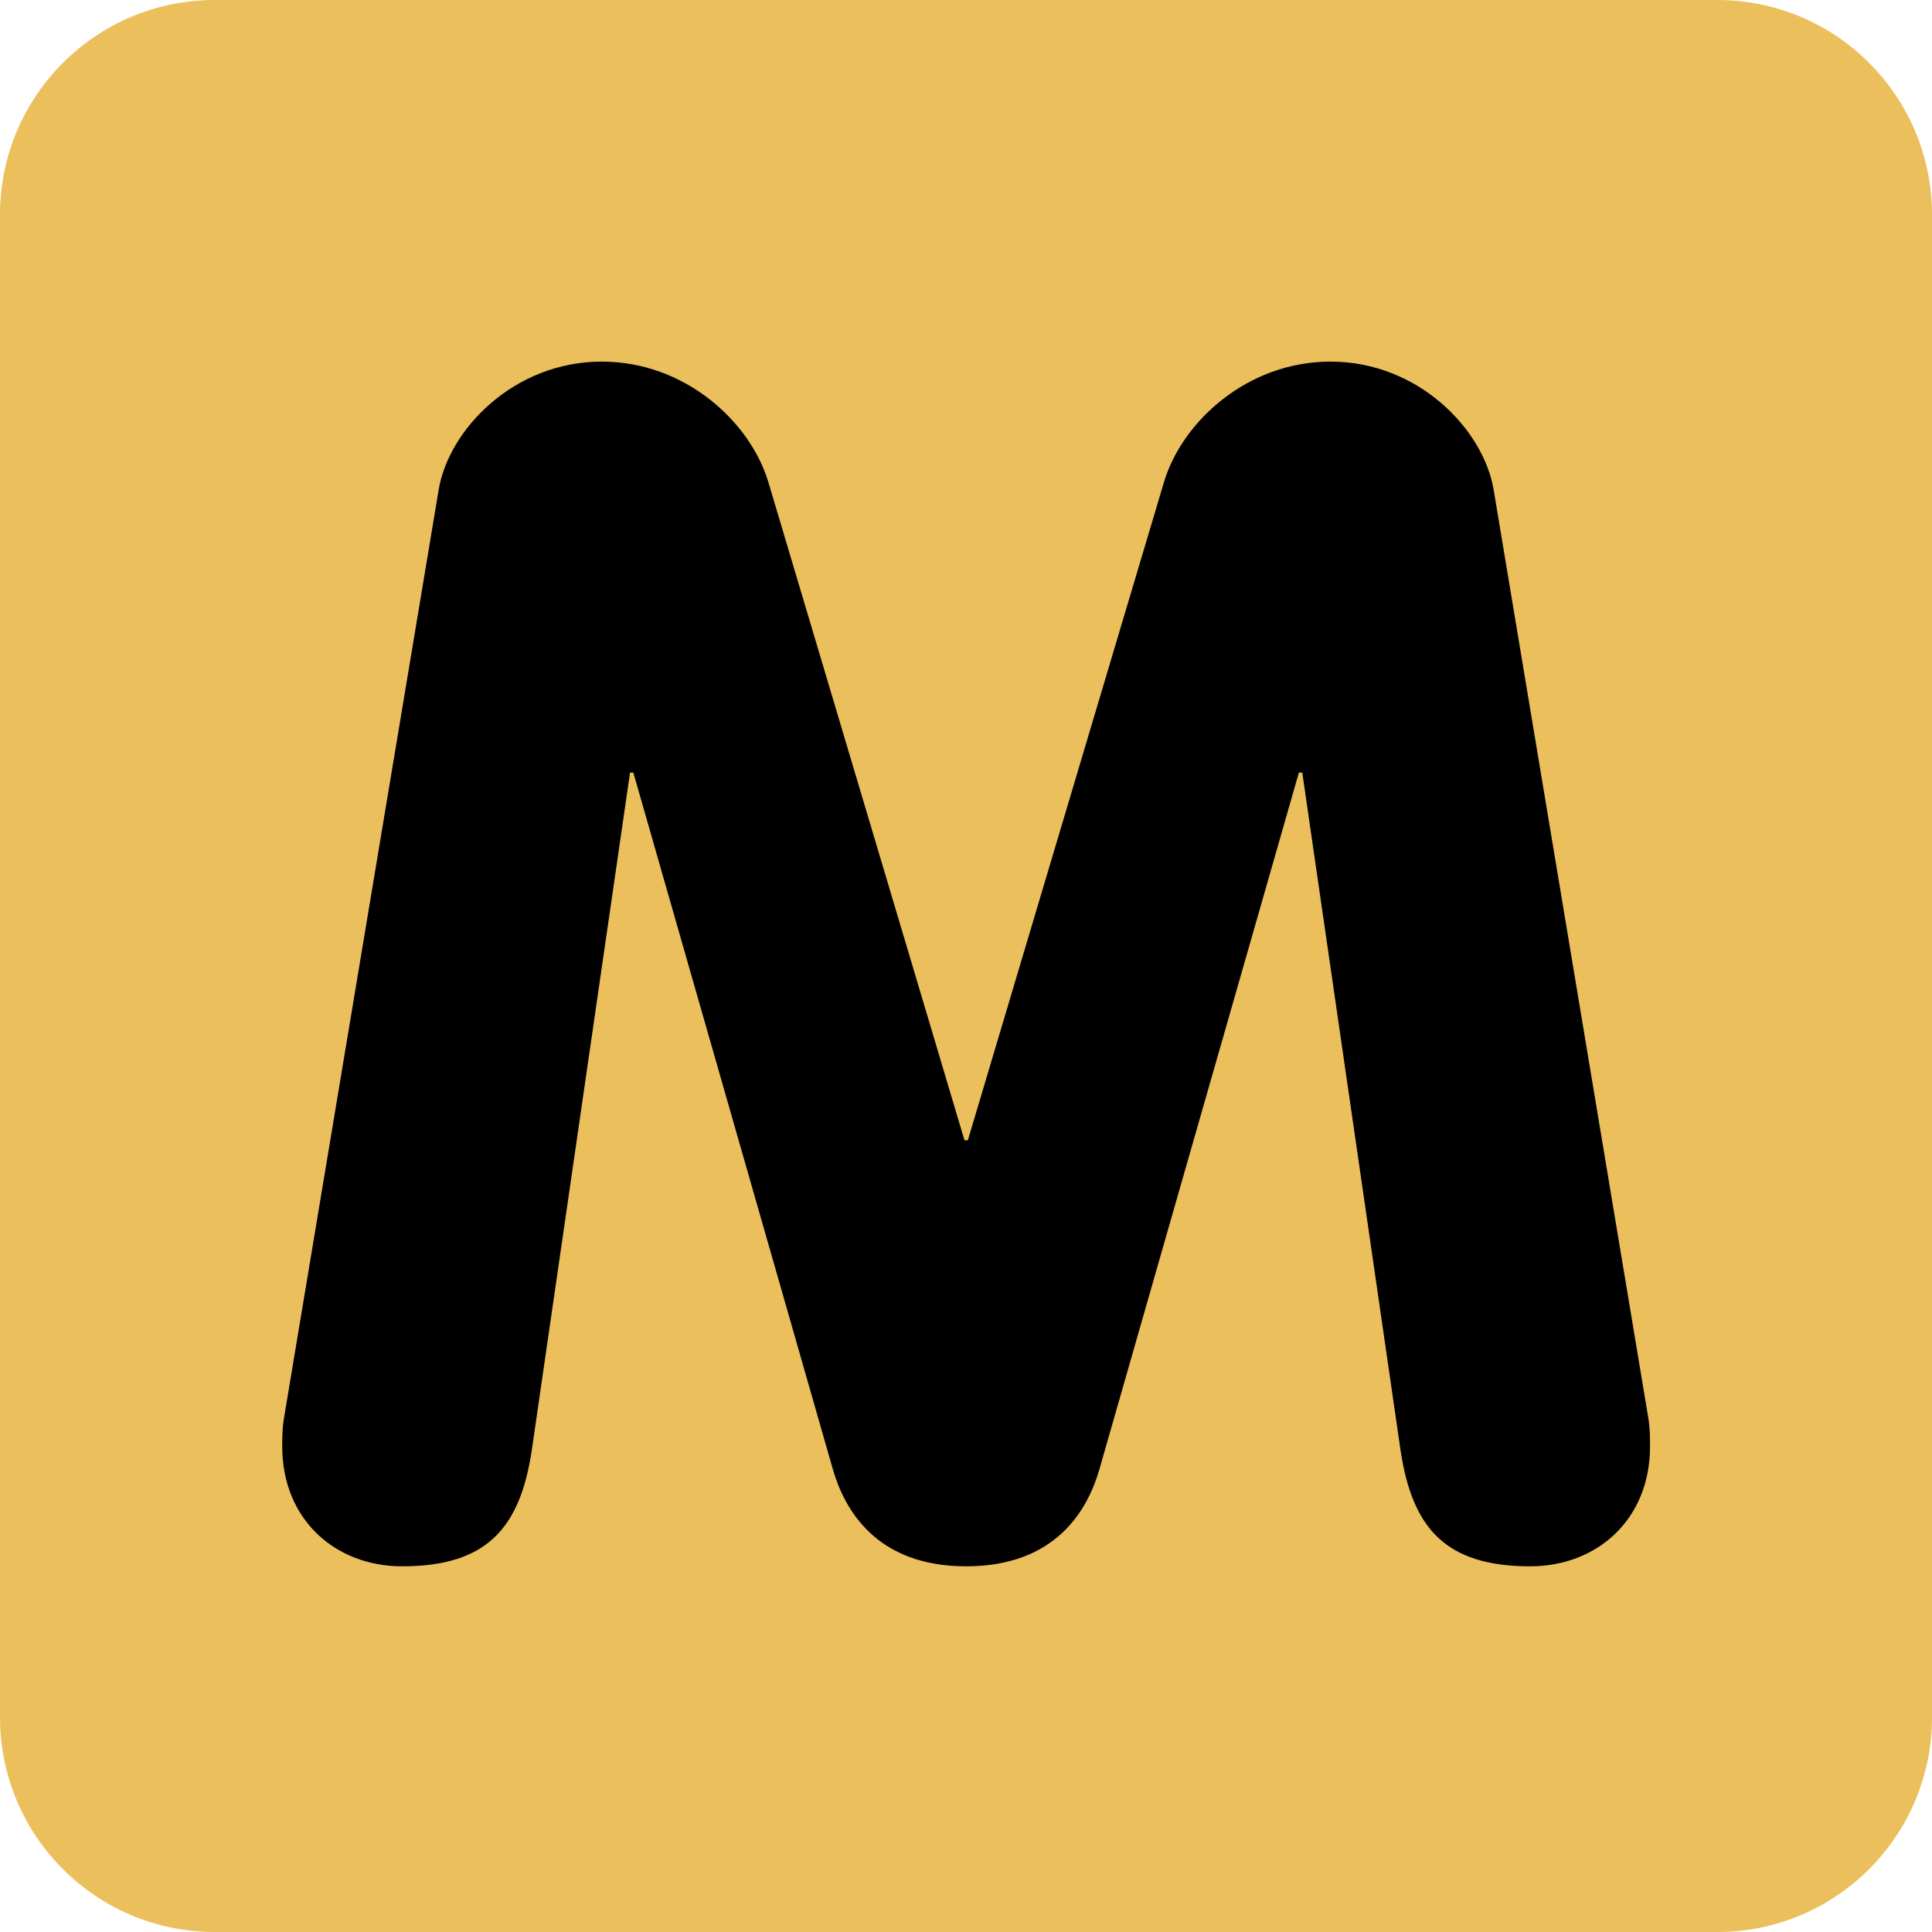
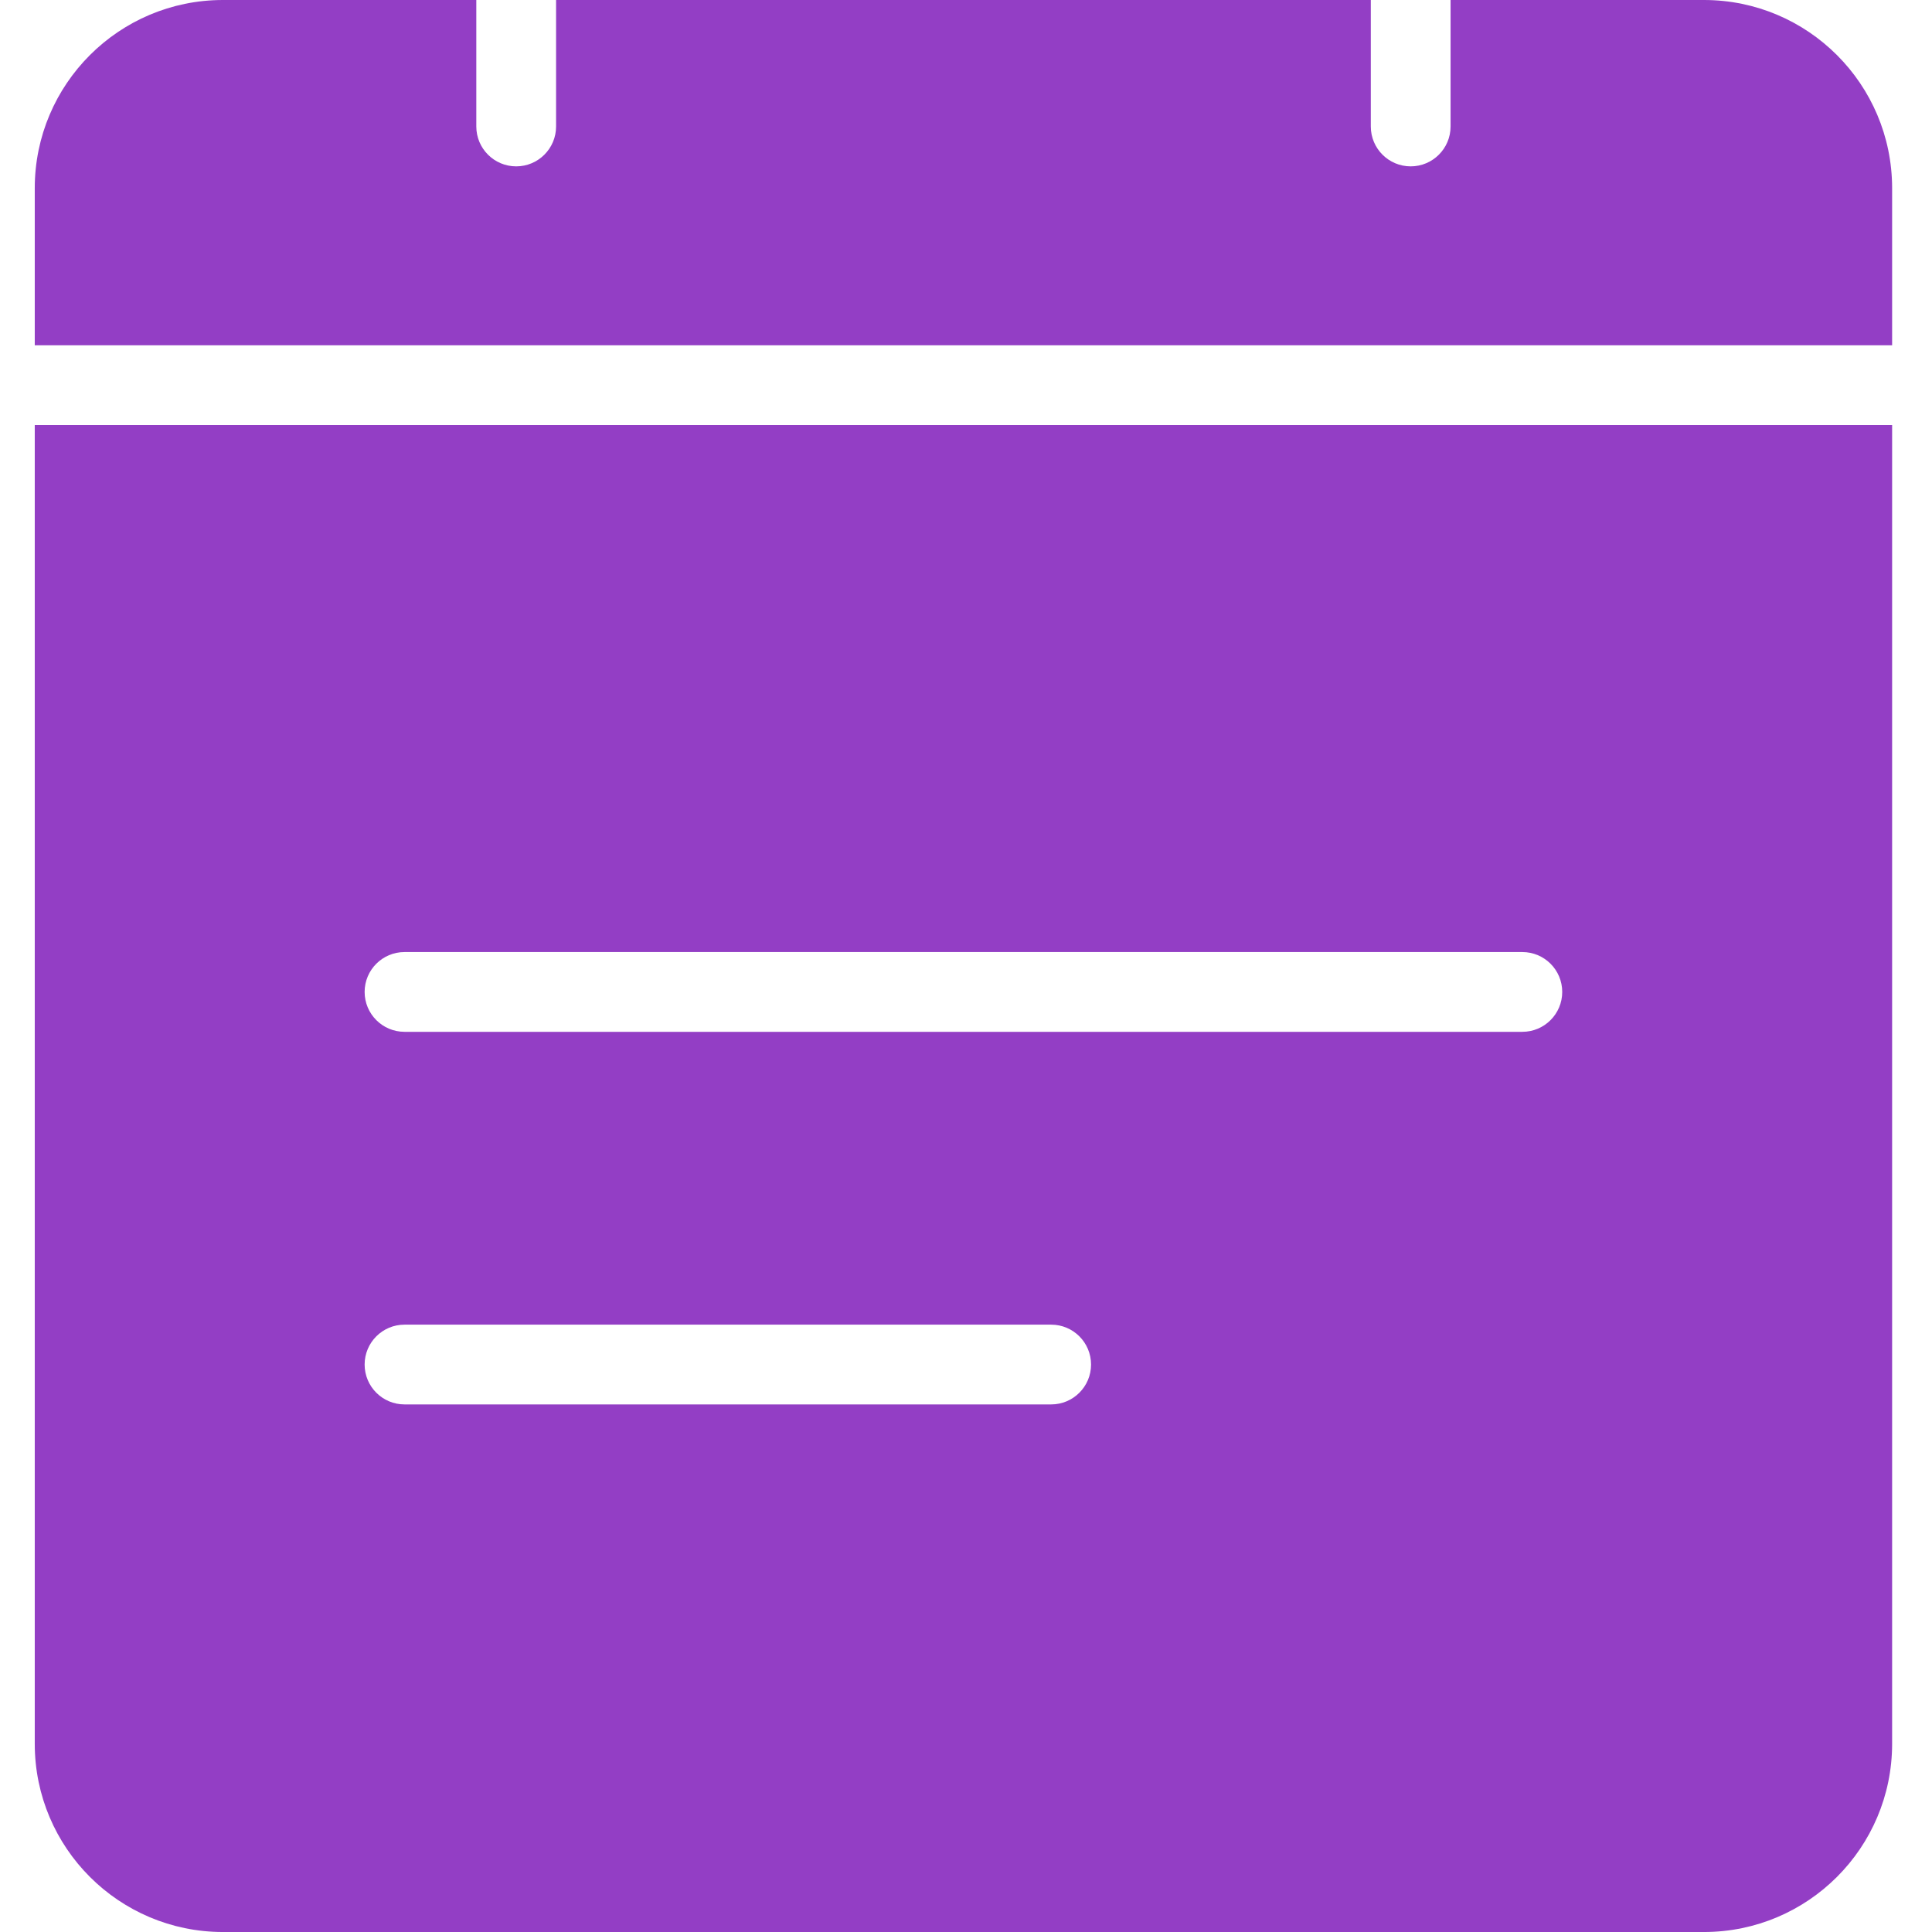
- <svg xmlns="http://www.w3.org/2000/svg" version="1.1" id="Capa_1" x="0px" y="0px" viewBox="0 0 512 512" style="enable-background:new 0 0 512 512;" xml:space="preserve">
-   <g transform="matrix(1.25 0 0 -1.25 0 45)">
-     <g>
-       <g>
-         <path style="fill:#EBC05C;" d="M409.6-328.089c0-25.134-20.378-45.511-45.511-45.511H45.511C20.378-373.6,0-353.222,0-328.089     V-9.511C0,15.622,20.378,36,45.511,36h318.578C389.222,36,409.6,15.622,409.6-9.511V-328.089z" />
-         <path style="fill:#000000;" d="M93.002-67.822c2.116,12.698,15.872,27.159,34.577,27.159c17.636,0,31.391-12.698,35.271-25.395     l41.631-139.696h0.705l41.631,139.696c3.868,12.698,17.624,25.395,35.271,25.395c18.694,0,32.449-14.461,34.577-27.159     l32.802-196.858c0.353-2.105,0.353-4.233,0.353-5.985c0-15.531-11.287-25.407-25.395-25.407c-18,0-25.042,8.112-27.511,24.69     l-20.821,143.588h-0.717l-42.325-147.82c-2.469-8.465-9.159-20.457-28.217-20.457c-19.046,0-25.759,11.992-28.228,20.457     l-42.337,147.82h-0.694l-20.821-143.588c-2.469-16.577-9.523-24.69-27.511-24.69c-14.108,0-25.407,9.876-25.407,25.407     c0,1.752,0,3.88,0.364,5.985L93.002-67.822z" />
-       </g>
-     </g>
-   </g>
-   <g>
- </g>
-   <g>
- </g>
-   <g>
- </g>
-   <g>
- </g>
-   <g>
- </g>
-   <g>
- </g>
-   <g>
- </g>
-   <g>
- </g>
-   <g>
- </g>
-   <g>
- </g>
-   <g>
- </g>
-   <g>
- </g>
-   <g>
- </g>
-   <g>
- </g>
-   <g>
- </g>
+ <svg xmlns="http://www.w3.org/2000/svg" height="512px" viewBox="-6 0 339 339.1" width="512px">
+   <path d="m.051 306.102c.016 18.215 14.781 32.98 33 33h260c18.219-.02 32.98-14.785 33-33v-231.5h-326zm64.898-139h196.199c3.867 0 7 3.133 7 7 0 3.863-3.133 7-7 7h-196.199c-3.863 0-7-3.137-7-7 0-3.867 3.137-7 7-7zm0 65.398h113.5c3.867 0 7 3.133 7 7s-3.133 7-7 7h-113.5c-3.863 0-7-3.133-7-7s3.137-7 7-7zm0 0" fill="#933EC5" />
+   <path d="m293.051 0h-44.5v22.199c0 3.867-3.137 7-7 7-3.867 0-7-3.133-7-7v-22.199h-143v22.199c0 3.867-3.137 7-7 7-3.867 0-7-3.133-7-7v-22.199h-44.5c-18.219.02-32.984 14.781-33 33v27.602h326v-27.602c-.02-18.219-14.781-32.98-33-33zm0 0" fill="#933EC5" />
</svg>
